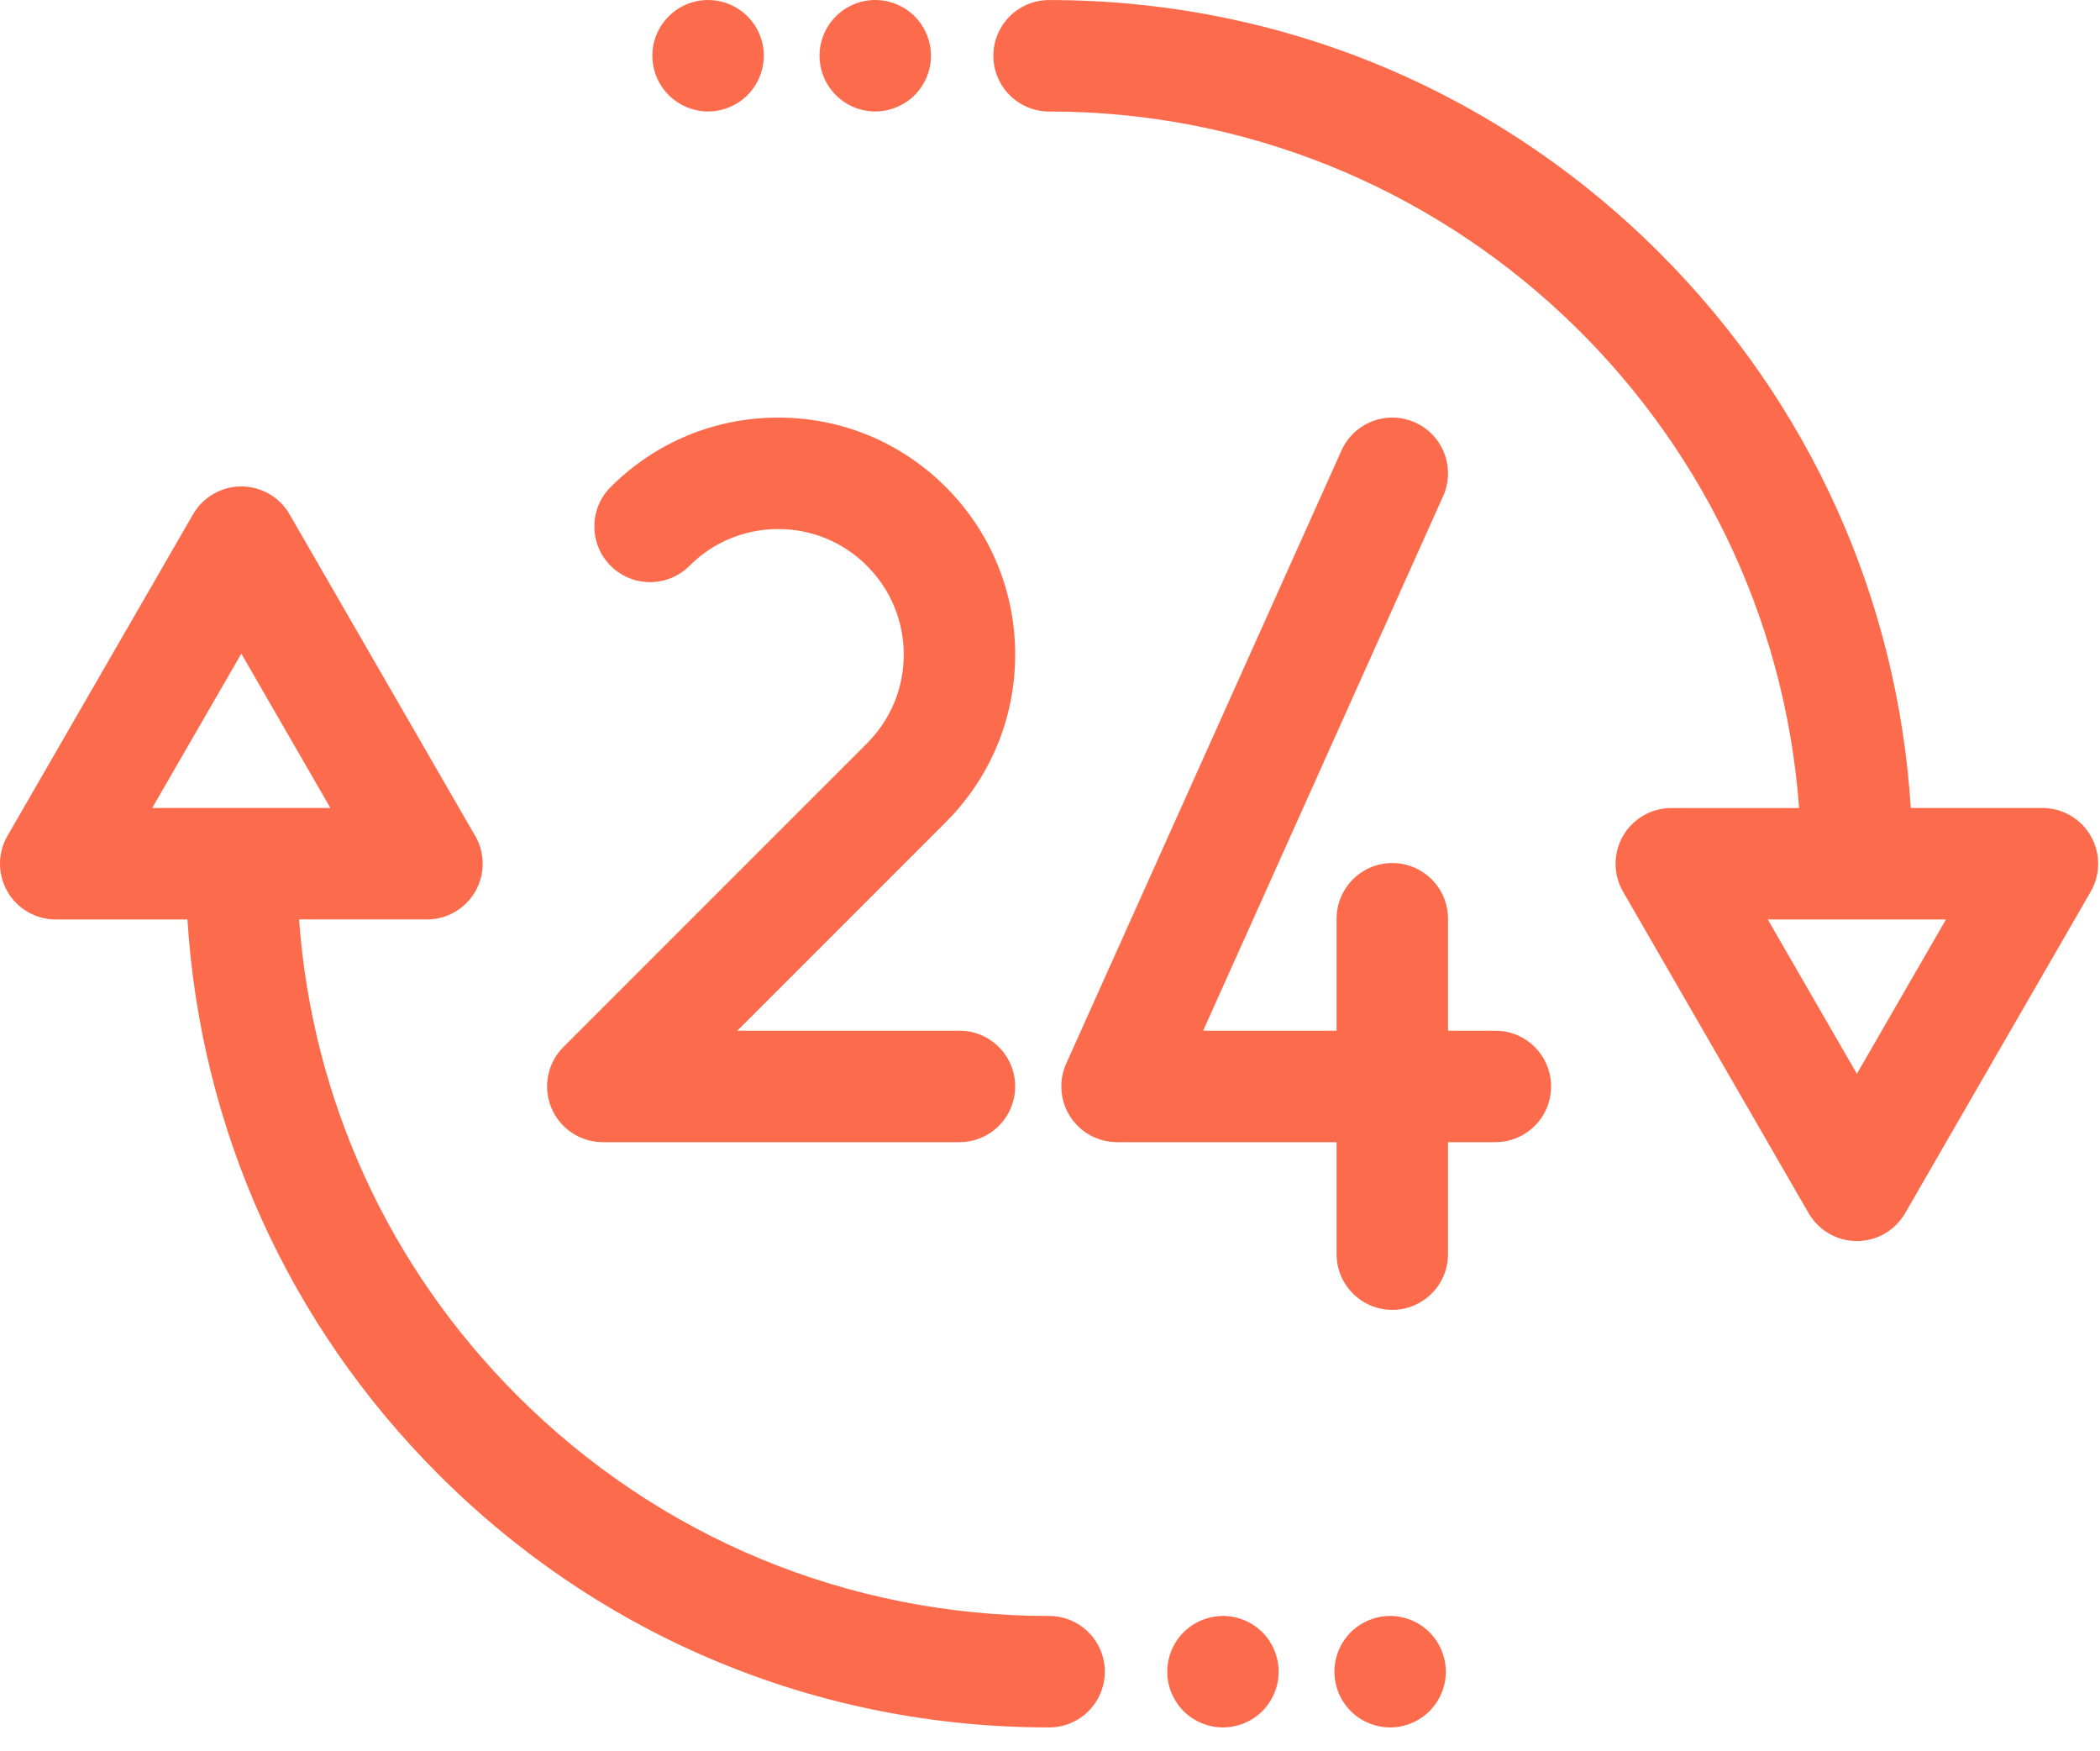
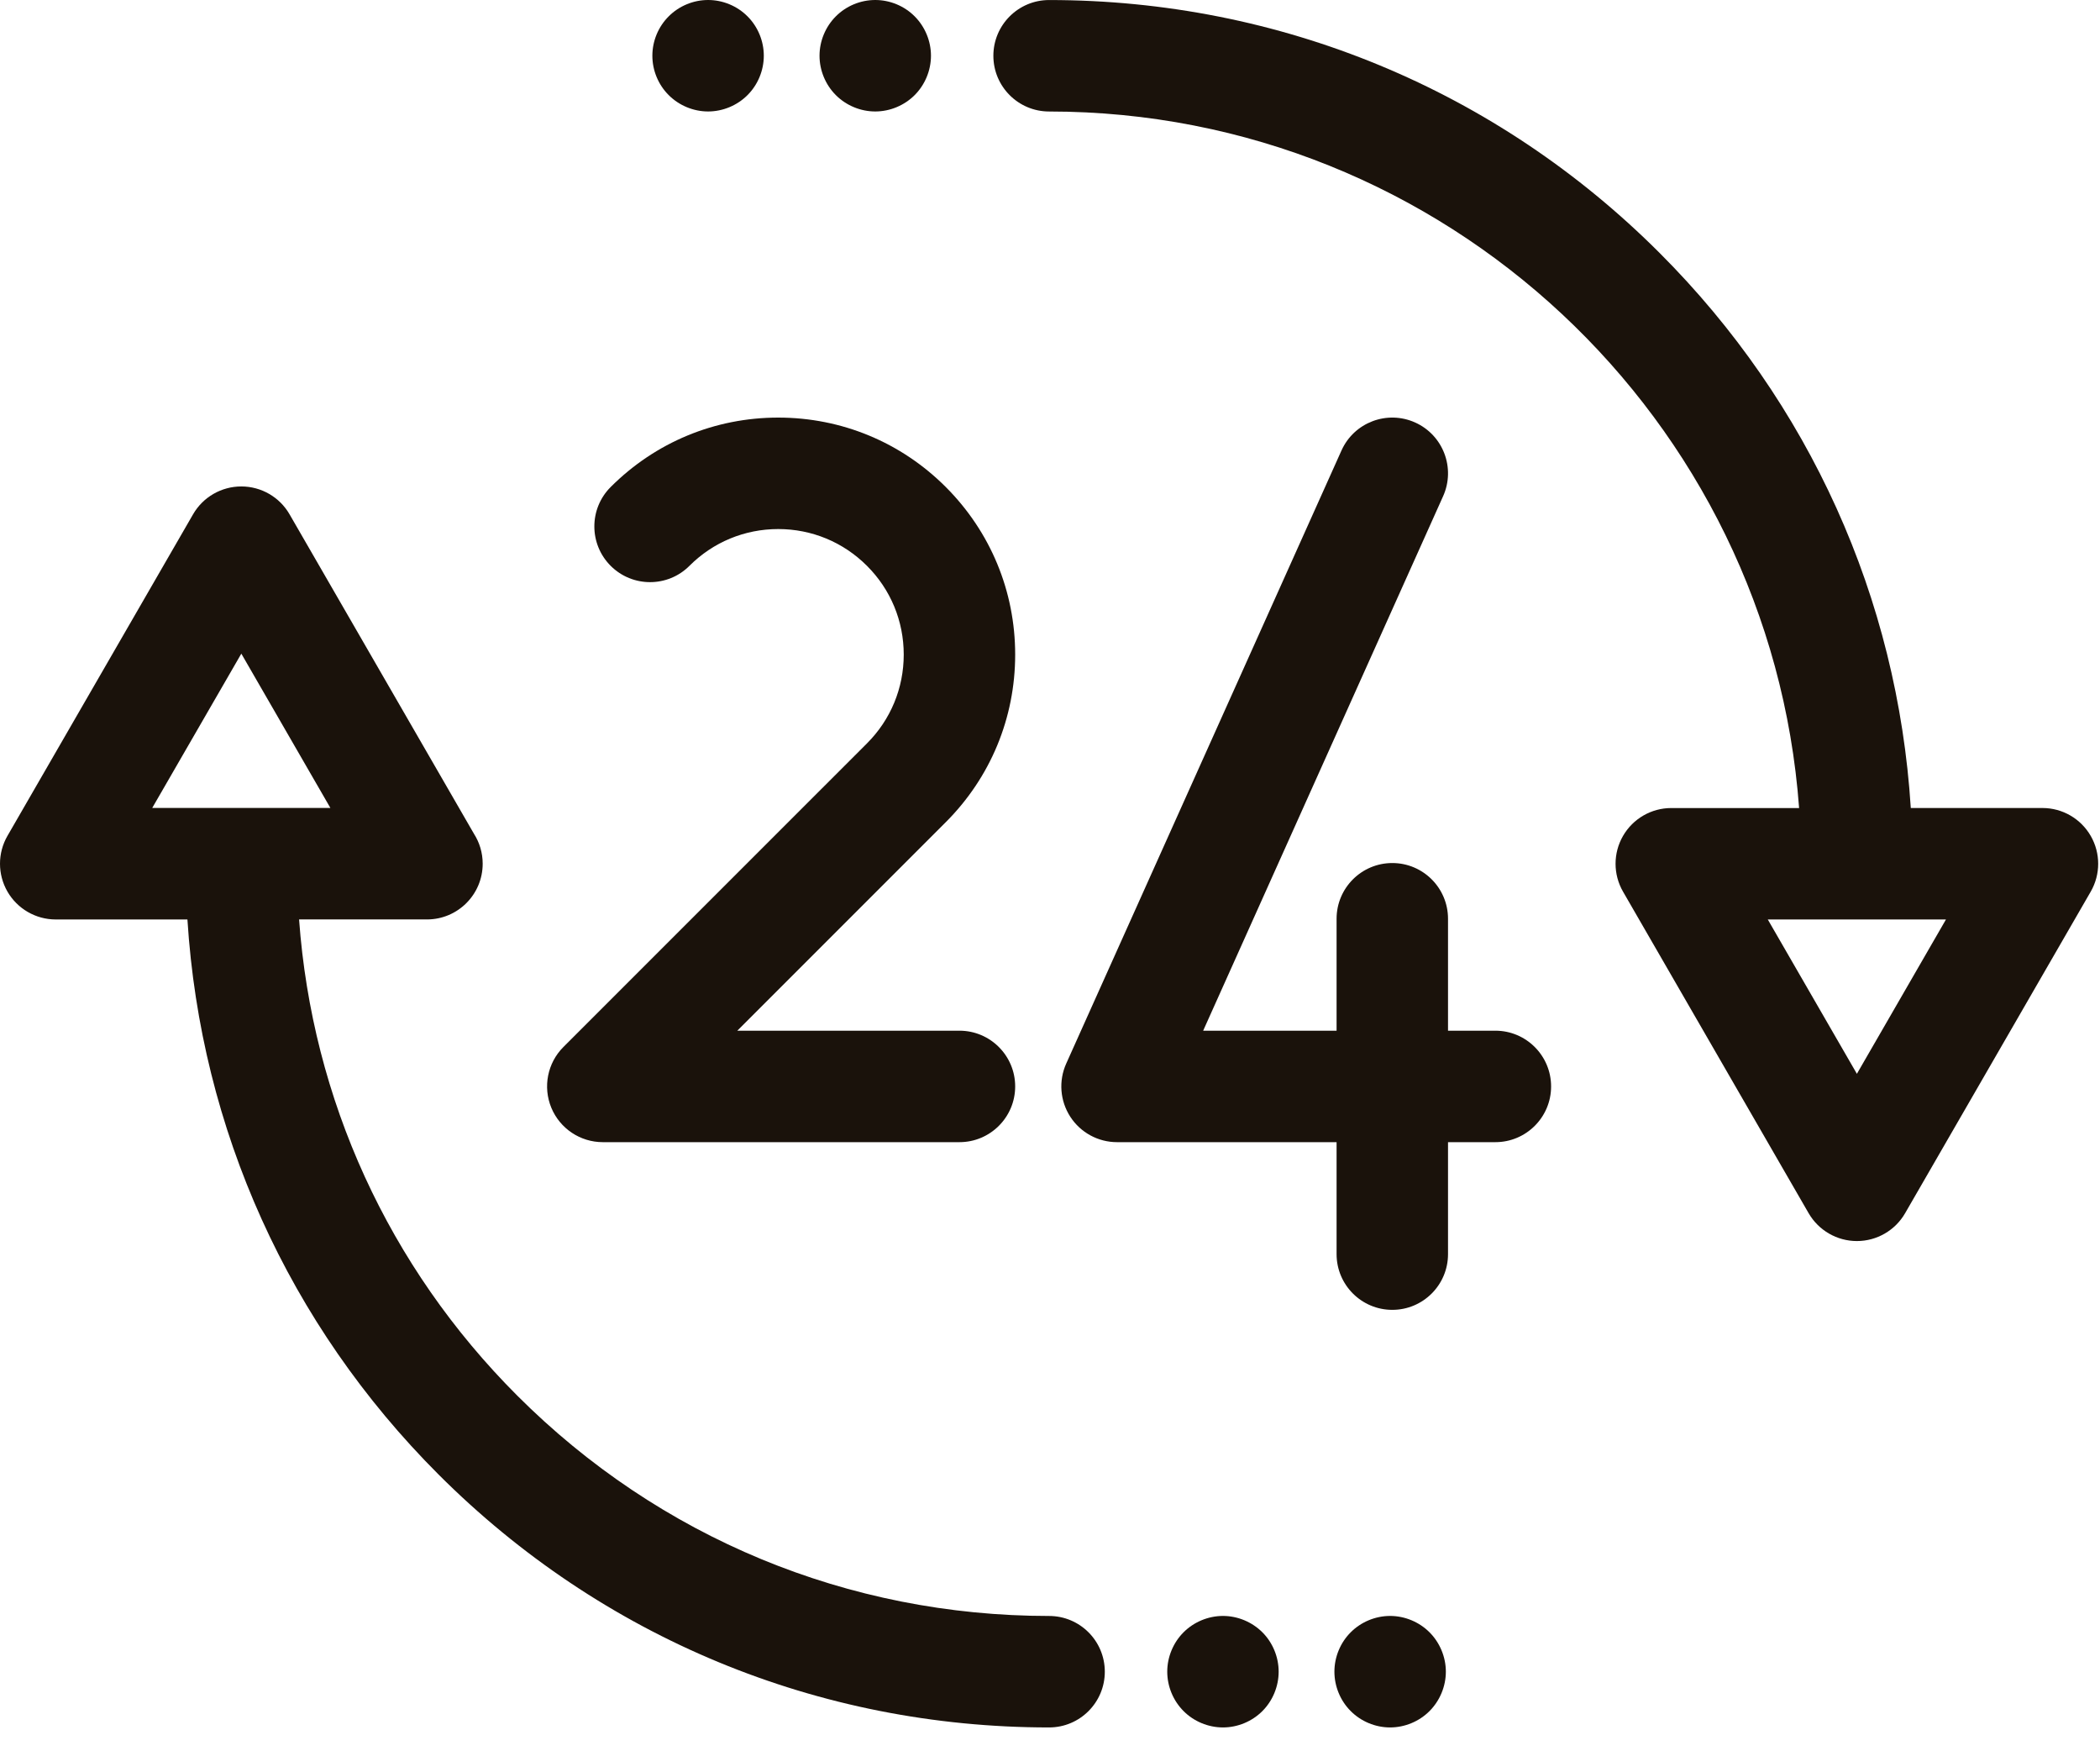
<svg xmlns="http://www.w3.org/2000/svg" width="60" height="50" viewBox="0 0 60 50" fill="none">
-   <path d="M17.223 32.625H27.413C28.292 32.625 29.005 31.912 29.005 31.033C29.005 30.154 28.292 29.441 27.413 29.441H21.066L27.022 23.485C28.3 22.207 29.005 20.507 29.005 18.698C29.005 16.89 28.3 15.19 27.022 13.911C25.743 12.632 24.043 11.928 22.235 11.928C20.426 11.928 18.726 12.633 17.448 13.911C16.826 14.533 16.826 15.541 17.448 16.163C18.07 16.784 19.078 16.784 19.699 16.162C20.376 15.485 21.277 15.112 22.235 15.112C23.193 15.112 24.093 15.485 24.771 16.163C25.448 16.839 25.821 17.74 25.821 18.698C25.821 19.656 25.448 20.557 24.771 21.234L16.097 29.907C15.642 30.362 15.506 31.047 15.752 31.642C15.999 32.237 16.579 32.625 17.223 32.625Z" fill="#FC6C4C" />
-   <path d="M42.725 29.441H41.372V26.244C41.372 25.365 40.659 24.652 39.78 24.652C38.901 24.652 38.188 25.365 38.188 26.244V29.441H34.376L41.232 14.173C41.592 13.371 41.234 12.428 40.432 12.068C39.63 11.708 38.688 12.066 38.328 12.868L30.463 30.381C30.242 30.874 30.286 31.445 30.579 31.898C30.873 32.352 31.375 32.625 31.916 32.625H38.188V35.823C38.188 36.702 38.901 37.415 39.78 37.415C40.659 37.415 41.372 36.702 41.372 35.823V32.625H42.725C43.604 32.625 44.317 31.912 44.317 31.034C44.317 30.154 43.604 29.441 42.725 29.441Z" fill="#FC6C4C" />
-   <path d="M59.735 23.877C59.451 23.384 58.925 23.08 58.357 23.08H54.594C54.215 17.09 51.702 11.509 47.419 7.227C42.76 2.567 36.564 0.001 29.974 0.001C29.095 0.001 28.382 0.714 28.382 1.593C28.382 2.472 29.095 3.185 29.974 3.185C41.287 3.185 50.586 11.973 51.403 23.081H47.751C47.182 23.081 46.657 23.384 46.372 23.877C46.088 24.369 46.088 24.976 46.372 25.469L51.675 34.654C51.96 35.146 52.485 35.45 53.054 35.45C53.623 35.45 54.148 35.146 54.432 34.654L59.735 25.469C60.019 24.976 60.019 24.369 59.735 23.877ZM53.054 30.673L50.508 26.264H55.599L53.054 30.673Z" fill="#FC6C4C" />
-   <path d="M25.007 3.184C25.426 3.184 25.836 3.014 26.133 2.717C26.429 2.421 26.599 2.011 26.599 1.592C26.599 1.172 26.429 0.763 26.133 0.467C25.837 0.169 25.426 0 25.007 0C24.587 0 24.178 0.169 23.881 0.467C23.585 0.763 23.415 1.173 23.415 1.592C23.415 2.011 23.585 2.421 23.881 2.717C24.178 3.014 24.587 3.184 25.007 3.184Z" fill="#FC6C4C" />
-   <path d="M20.231 3.184C20.65 3.184 21.061 3.014 21.357 2.717C21.654 2.421 21.823 2.011 21.823 1.592C21.823 1.172 21.654 0.763 21.357 0.467C21.061 0.169 20.65 0 20.231 0C19.813 0 19.402 0.169 19.106 0.467C18.808 0.763 18.639 1.172 18.639 1.592C18.639 2.011 18.808 2.421 19.106 2.717C19.402 3.014 19.813 3.184 20.231 3.184Z" fill="#FC6C4C" />
-   <path d="M29.974 46.159C24.235 46.159 18.839 43.924 14.78 39.866C11.099 36.185 8.919 31.403 8.545 26.263H12.198C12.198 26.263 12.198 26.263 12.199 26.263C13.078 26.263 13.791 25.551 13.791 24.671C13.791 24.356 13.699 24.062 13.541 23.815L8.273 14.691C7.989 14.198 7.463 13.895 6.895 13.895C6.326 13.895 5.8 14.198 5.516 14.691L0.213 23.876C-0.071 24.368 -0.071 24.975 0.213 25.468C0.497 25.96 1.023 26.264 1.592 26.264H5.355C5.734 32.255 8.246 37.834 12.529 42.117C17.189 46.777 23.384 49.343 29.974 49.343C30.854 49.343 31.566 48.63 31.566 47.751C31.566 46.872 30.854 46.159 29.974 46.159ZM6.895 18.671L9.44 23.079H4.349L6.895 18.671Z" fill="#FC6C4C" />
-   <path d="M34.942 46.158C34.523 46.158 34.112 46.329 33.816 46.625C33.52 46.921 33.35 47.332 33.35 47.75C33.35 48.17 33.52 48.58 33.816 48.876C34.112 49.173 34.523 49.343 34.942 49.343C35.361 49.343 35.771 49.173 36.068 48.876C36.364 48.58 36.533 48.169 36.533 47.75C36.533 47.332 36.364 46.921 36.068 46.625C35.771 46.329 35.361 46.158 34.942 46.158Z" fill="#FC6C4C" />
-   <path d="M39.717 46.158C39.298 46.158 38.888 46.329 38.592 46.625C38.295 46.921 38.126 47.332 38.126 47.75C38.126 48.169 38.295 48.58 38.592 48.876C38.888 49.173 39.298 49.343 39.717 49.343C40.136 49.343 40.547 49.173 40.843 48.876C41.139 48.58 41.31 48.169 41.31 47.75C41.31 47.332 41.139 46.921 40.843 46.625C40.547 46.329 40.136 46.158 39.717 46.158Z" fill="#FC6C4C" />
+   <path d="M17.223 32.625H27.413C28.292 32.625 29.005 31.912 29.005 31.033C29.005 30.154 28.292 29.441 27.413 29.441H21.066L27.022 23.485C28.3 22.207 29.005 20.507 29.005 18.698C29.005 16.89 28.3 15.19 27.022 13.911C25.743 12.632 24.043 11.928 22.235 11.928C20.426 11.928 18.726 12.633 17.448 13.911C16.826 14.533 16.826 15.541 17.448 16.163C18.07 16.784 19.078 16.784 19.699 16.162C20.376 15.485 21.277 15.112 22.235 15.112C23.193 15.112 24.093 15.485 24.771 16.163C25.448 16.839 25.821 17.74 25.821 18.698C25.821 19.656 25.448 20.557 24.771 21.234L16.097 29.907C15.642 30.362 15.506 31.047 15.752 31.642C15.999 32.237 16.579 32.625 17.223 32.625Z" fill="#1A120B" />
+   <path d="M42.725 29.441H41.372V26.244C41.372 25.365 40.659 24.652 39.78 24.652C38.901 24.652 38.188 25.365 38.188 26.244V29.441H34.376L41.232 14.173C41.592 13.371 41.234 12.428 40.432 12.068C39.63 11.708 38.688 12.066 38.328 12.868L30.463 30.381C30.242 30.874 30.286 31.445 30.579 31.898C30.873 32.352 31.375 32.625 31.916 32.625H38.188V35.823C38.188 36.702 38.901 37.415 39.78 37.415C40.659 37.415 41.372 36.702 41.372 35.823V32.625H42.725C43.604 32.625 44.317 31.912 44.317 31.034C44.317 30.154 43.604 29.441 42.725 29.441Z" fill="#1A120B" />
+   <path d="M59.735 23.877C59.451 23.384 58.925 23.08 58.357 23.08H54.594C54.215 17.09 51.702 11.509 47.419 7.227C42.76 2.567 36.564 0.001 29.974 0.001C29.095 0.001 28.382 0.714 28.382 1.593C28.382 2.472 29.095 3.185 29.974 3.185C41.287 3.185 50.586 11.973 51.403 23.081H47.751C47.182 23.081 46.657 23.384 46.372 23.877C46.088 24.369 46.088 24.976 46.372 25.469L51.675 34.654C51.96 35.146 52.485 35.45 53.054 35.45C53.623 35.45 54.148 35.146 54.432 34.654L59.735 25.469C60.019 24.976 60.019 24.369 59.735 23.877ZM53.054 30.673L50.508 26.264H55.599L53.054 30.673Z" fill="#1A120B" />
+   <path d="M25.007 3.184C25.426 3.184 25.836 3.014 26.133 2.717C26.429 2.421 26.599 2.011 26.599 1.592C26.599 1.172 26.429 0.763 26.133 0.467C25.837 0.169 25.426 0 25.007 0C24.587 0 24.178 0.169 23.881 0.467C23.585 0.763 23.415 1.173 23.415 1.592C23.415 2.011 23.585 2.421 23.881 2.717C24.178 3.014 24.587 3.184 25.007 3.184Z" fill="#1A120B" />
+   <path d="M20.231 3.184C20.65 3.184 21.061 3.014 21.357 2.717C21.654 2.421 21.823 2.011 21.823 1.592C21.823 1.172 21.654 0.763 21.357 0.467C21.061 0.169 20.65 0 20.231 0C19.813 0 19.402 0.169 19.106 0.467C18.808 0.763 18.639 1.172 18.639 1.592C18.639 2.011 18.808 2.421 19.106 2.717C19.402 3.014 19.813 3.184 20.231 3.184Z" fill="#1A120B" />
+   <path d="M29.974 46.159C24.235 46.159 18.839 43.924 14.78 39.866C11.099 36.185 8.919 31.403 8.545 26.263H12.198C12.198 26.263 12.198 26.263 12.199 26.263C13.078 26.263 13.791 25.551 13.791 24.671C13.791 24.356 13.699 24.062 13.541 23.815L8.273 14.691C7.989 14.198 7.463 13.895 6.895 13.895C6.326 13.895 5.8 14.198 5.516 14.691L0.213 23.876C-0.071 24.368 -0.071 24.975 0.213 25.468C0.497 25.96 1.023 26.264 1.592 26.264H5.355C5.734 32.255 8.246 37.834 12.529 42.117C17.189 46.777 23.384 49.343 29.974 49.343C30.854 49.343 31.566 48.63 31.566 47.751C31.566 46.872 30.854 46.159 29.974 46.159ZM6.895 18.671L9.44 23.079H4.349L6.895 18.671Z" fill="#1A120B" />
+   <path d="M34.942 46.158C34.523 46.158 34.112 46.329 33.816 46.625C33.52 46.921 33.35 47.332 33.35 47.75C33.35 48.17 33.52 48.58 33.816 48.876C34.112 49.173 34.523 49.343 34.942 49.343C35.361 49.343 35.771 49.173 36.068 48.876C36.364 48.58 36.533 48.169 36.533 47.75C36.533 47.332 36.364 46.921 36.068 46.625C35.771 46.329 35.361 46.158 34.942 46.158Z" fill="#1A120B" />
+   <path d="M39.717 46.158C39.298 46.158 38.888 46.329 38.592 46.625C38.295 46.921 38.126 47.332 38.126 47.75C38.126 48.169 38.295 48.58 38.592 48.876C38.888 49.173 39.298 49.343 39.717 49.343C40.136 49.343 40.547 49.173 40.843 48.876C41.139 48.58 41.31 48.169 41.31 47.75C41.31 47.332 41.139 46.921 40.843 46.625C40.547 46.329 40.136 46.158 39.717 46.158Z" fill="#1A120B" />
</svg>
